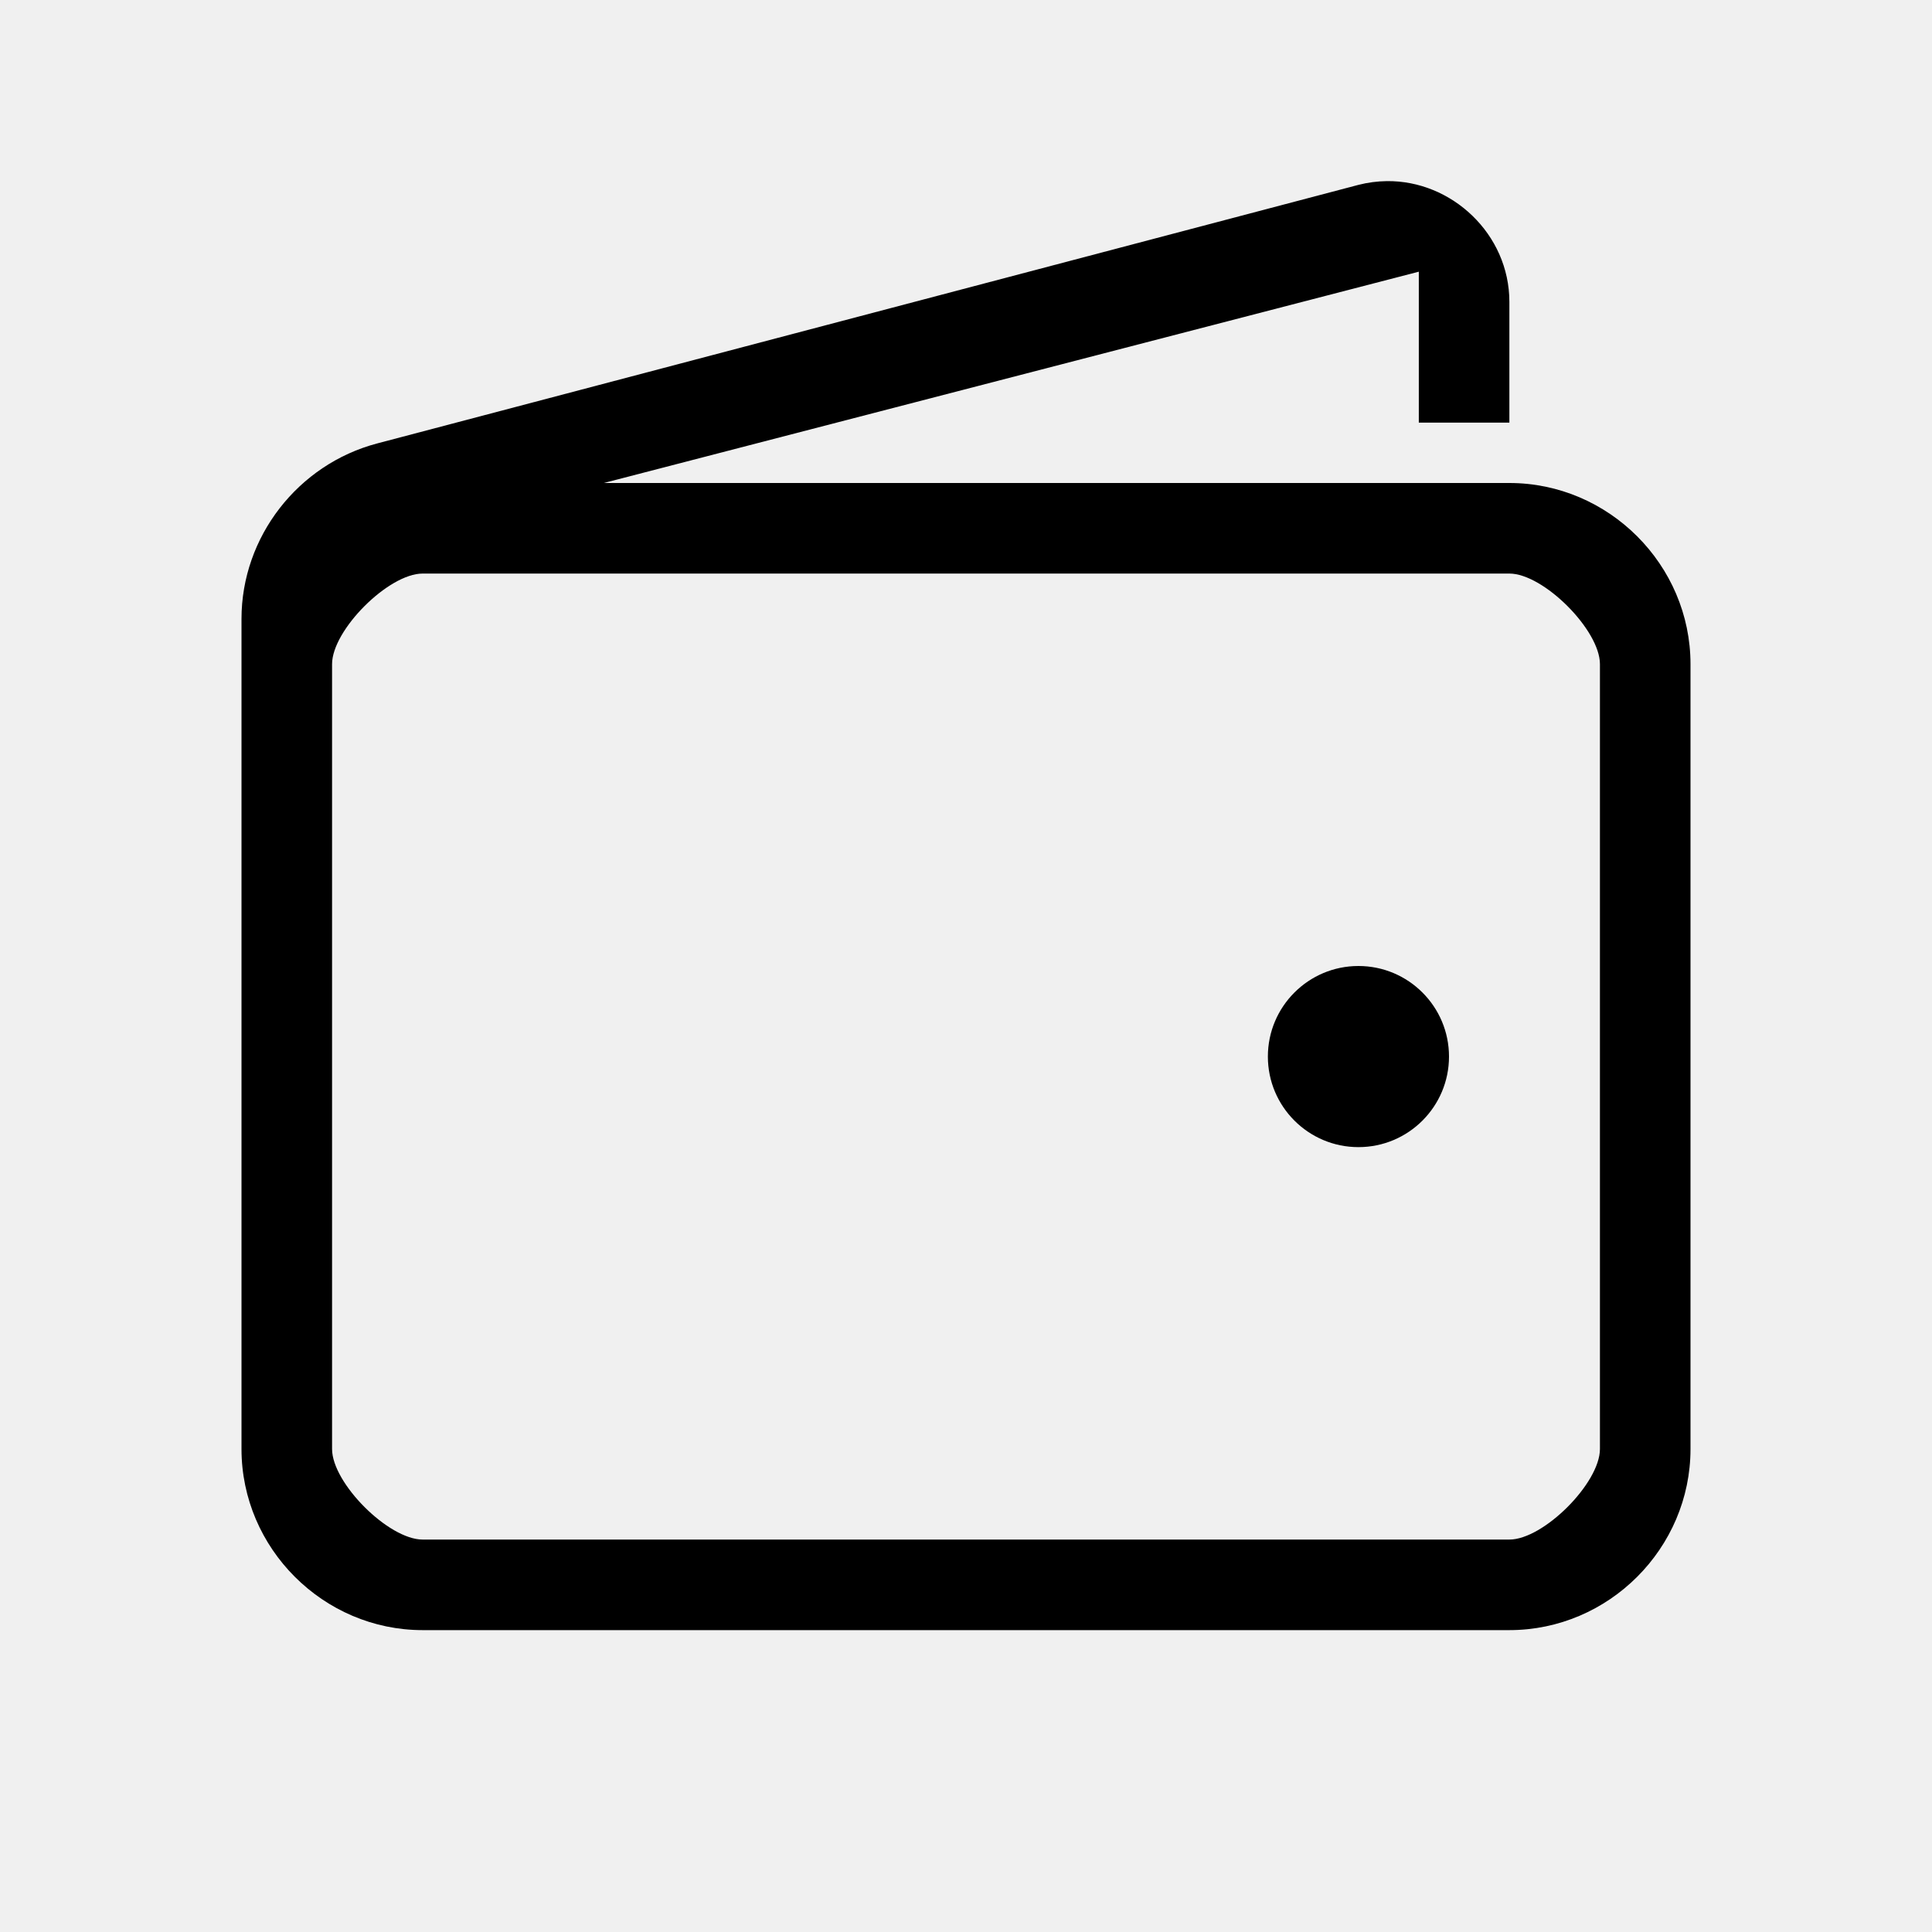
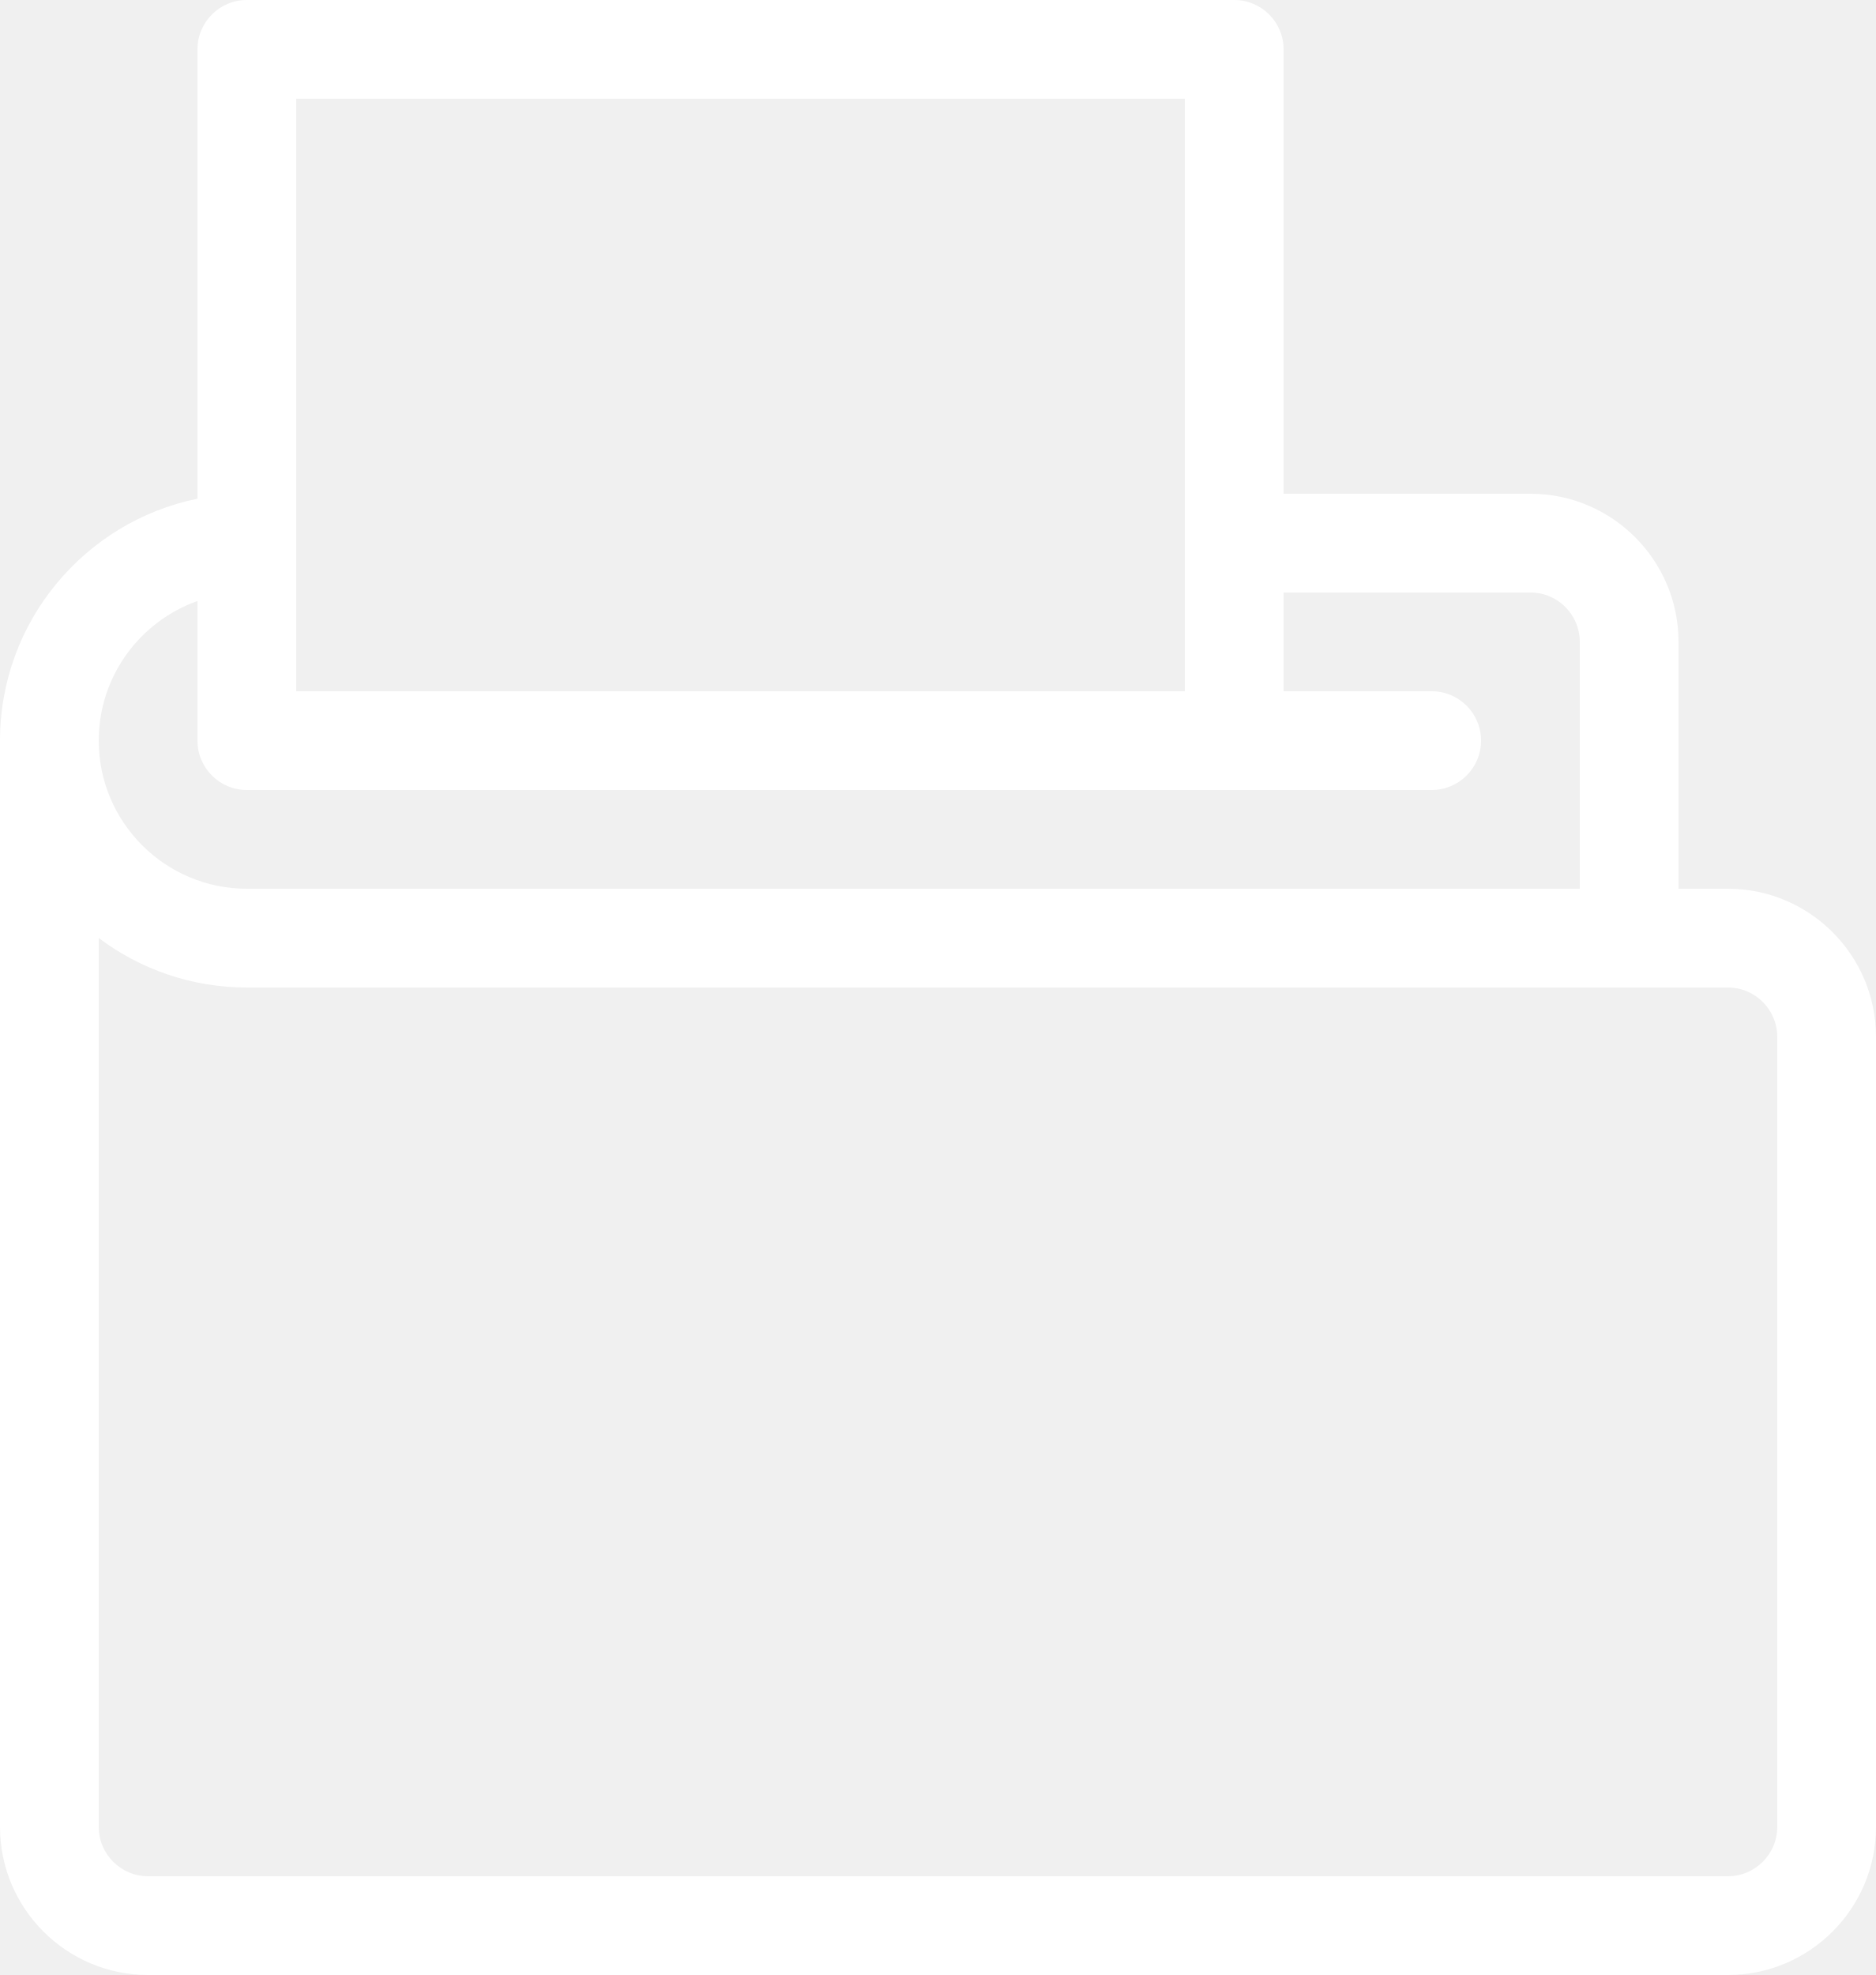
- <svg xmlns="http://www.w3.org/2000/svg" width="32" height="32" viewBox="0 0 32 32" fill="none">
-   <path d="M22.969 3C22.815 3.002 22.655 3.022 22.5 3.062L6.25 7.344C4.937 7.689 4 8.892 4 10.25V15.688V24C4 25.645 5.355 27 7 27H25C26.645 27 28 25.645 28 24V11C28 9.355 26.645 8 25 8H10L23.5 4.5V7L25 7V5C25 3.875 24.042 2.986 22.969 3ZM7 9.5H25C25.565 9.5 26.5 10.435 26.5 11V24C26.5 24.565 25.565 25.5 25 25.5H20.5H16H7C6.435 25.5 5.5 24.565 5.5 24V11C5.5 10.435 6.435 9.5 7 9.5ZM22.5 16C21.672 16 21 16.672 21 17.5C21 18.328 21.672 19 22.5 19C23.328 19 24 18.328 24 17.5C24 16.672 23.328 16 22.5 16Z" fill="black" />
+ <svg xmlns="http://www.w3.org/2000/svg" width="76" height="80" viewBox="0 0 76 80" fill="none">
+   <path d="M70 36H68V26C68 22.692 65.308 20 62 20H52V2C52 0.895 51.105 0 50 0H10C8.896 0 8 0.895 8 2V20.201C3.441 21.13 0 25.171 0 30V74C0 77.308 2.692 80 6 80H70C73.308 80 76 77.308 76 74V42C76 38.692 73.308 36 70 36ZM12 4H48V28H12V4ZM8 24.344V30C8 31.105 8.896 32 10 32H58C59.105 32 60 31.105 60 30C60 28.895 59.105 28 58 28H52V24H62C63.103 24 64 24.897 64 26V36H10C6.692 36 4 33.308 4 30C4 27.393 5.672 25.17 8 24.344ZM72 74C72 75.103 71.103 76 70 76H6C4.897 76 4 75.103 4 74V37.995C5.672 39.253 7.751 40 10 40H70C71.103 40 72 40.897 72 42V74Z" fill="white" />
</svg>
